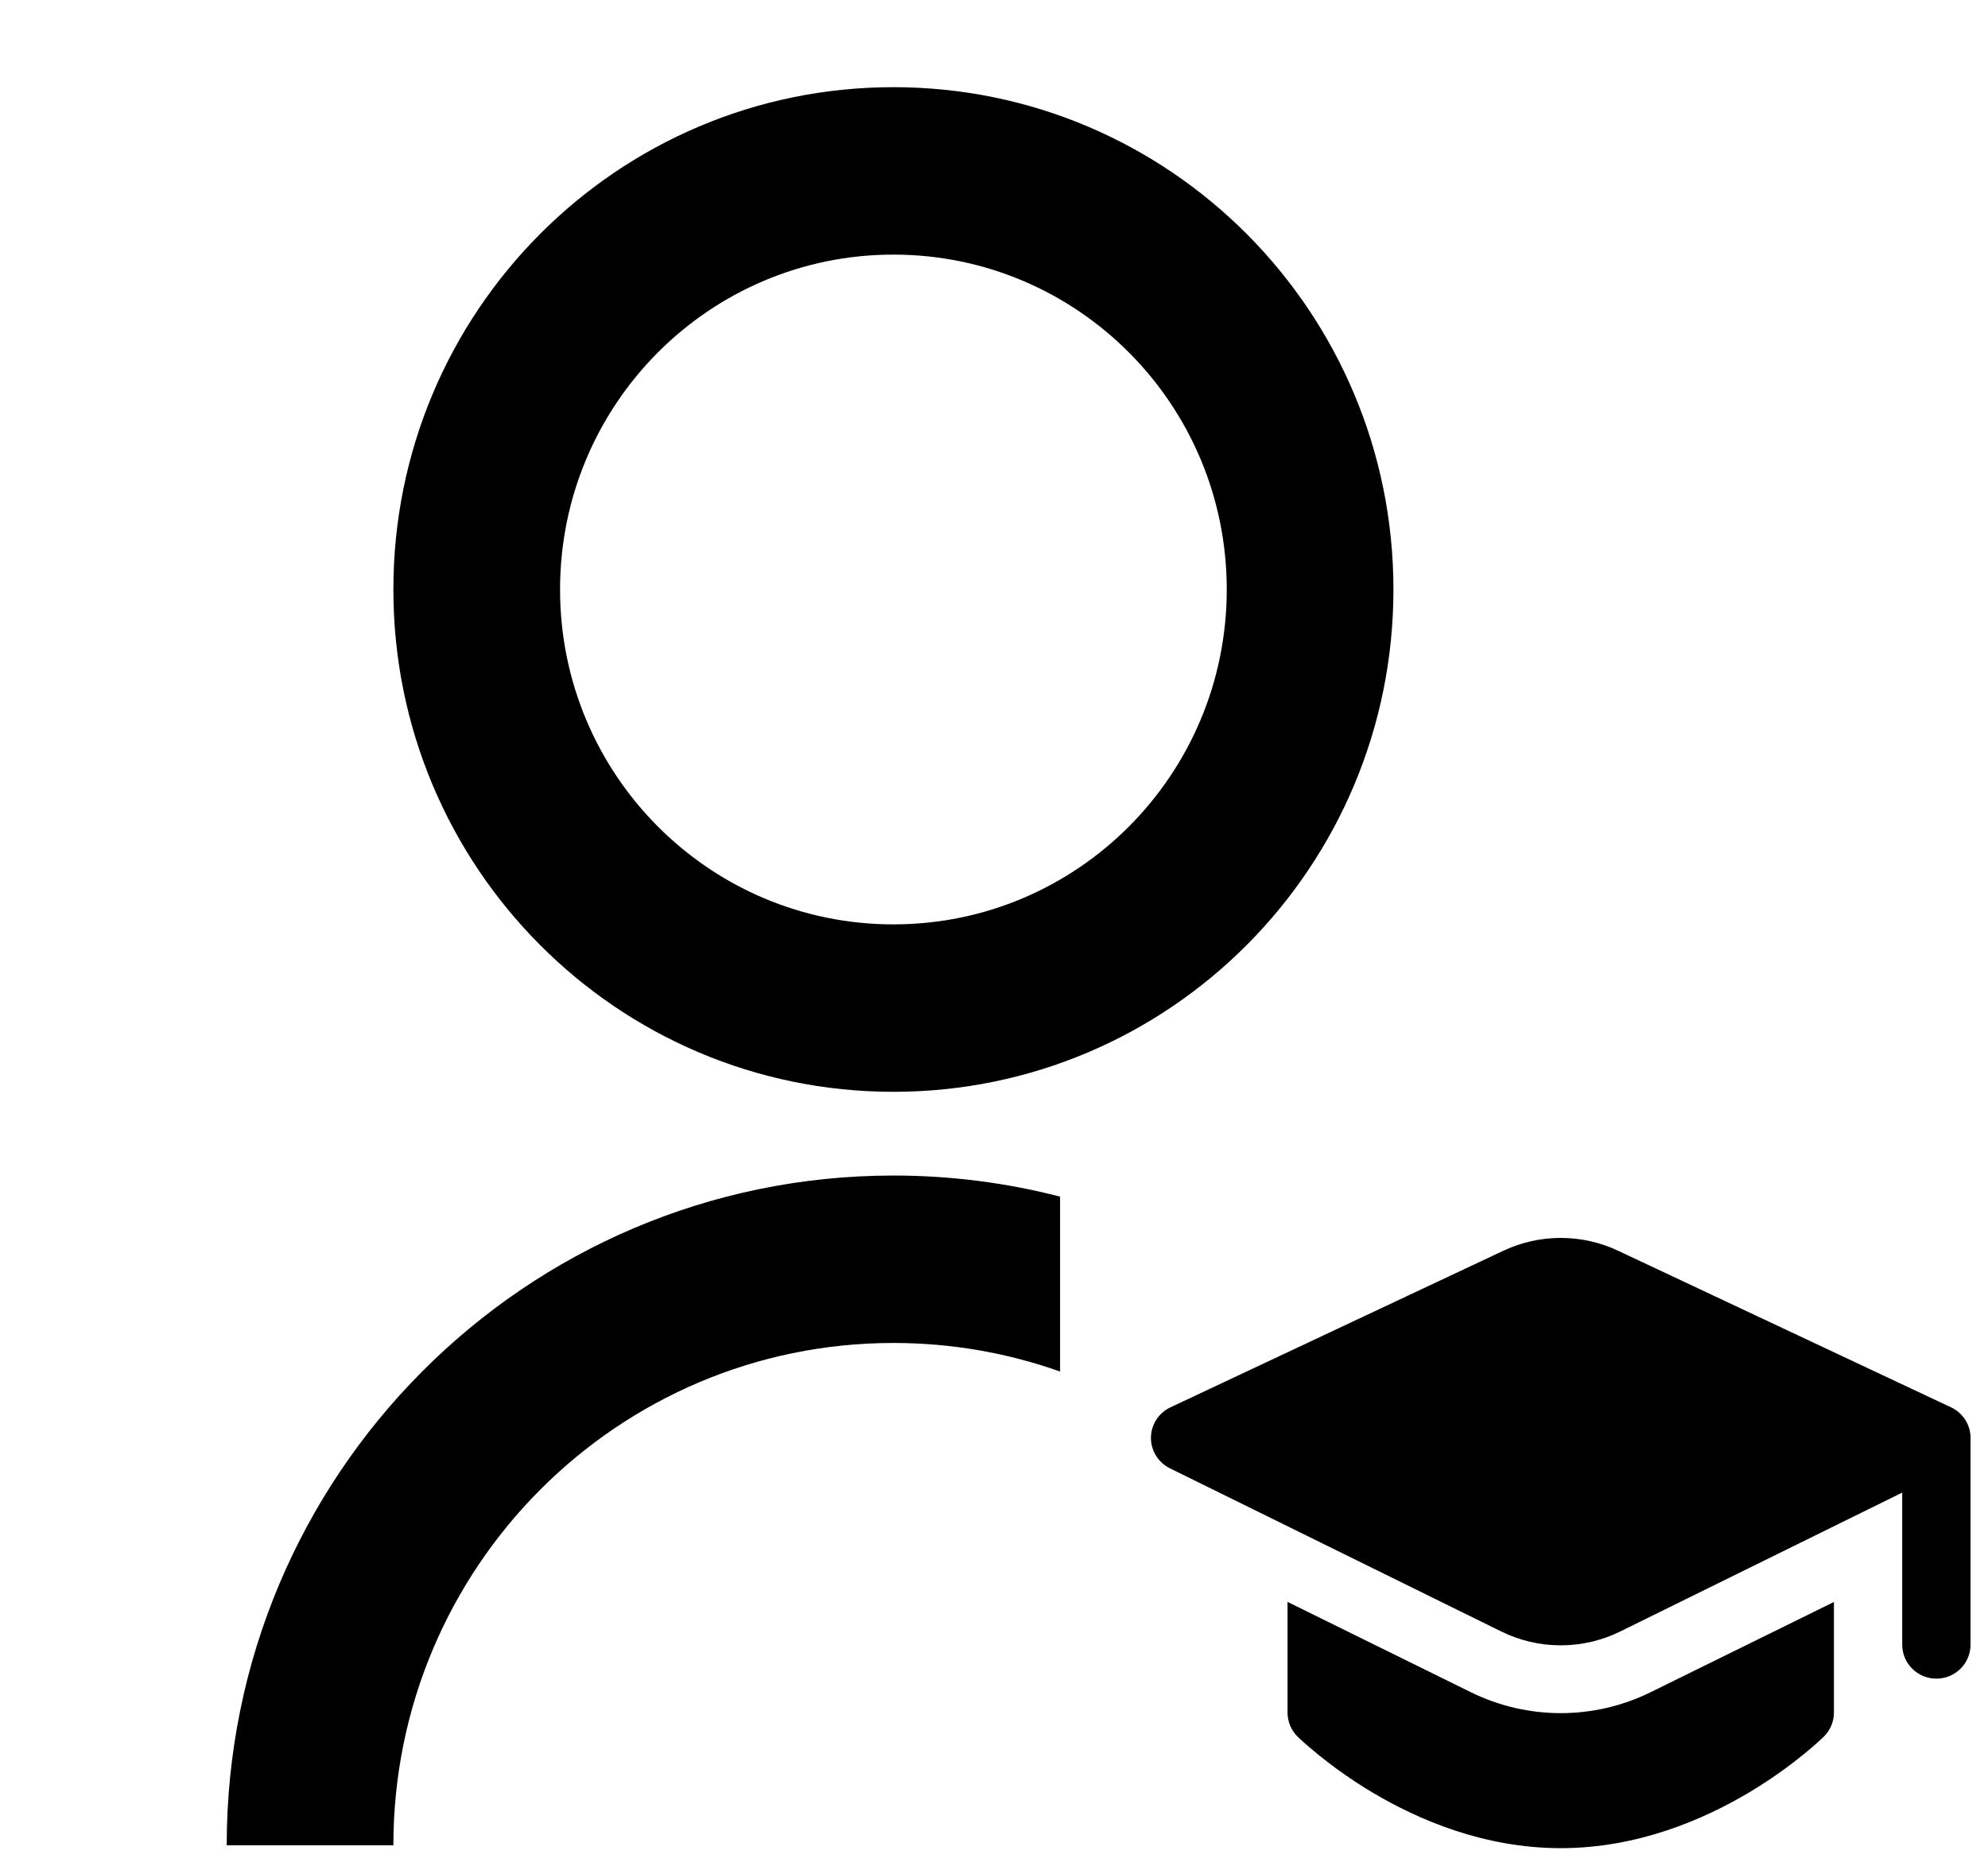
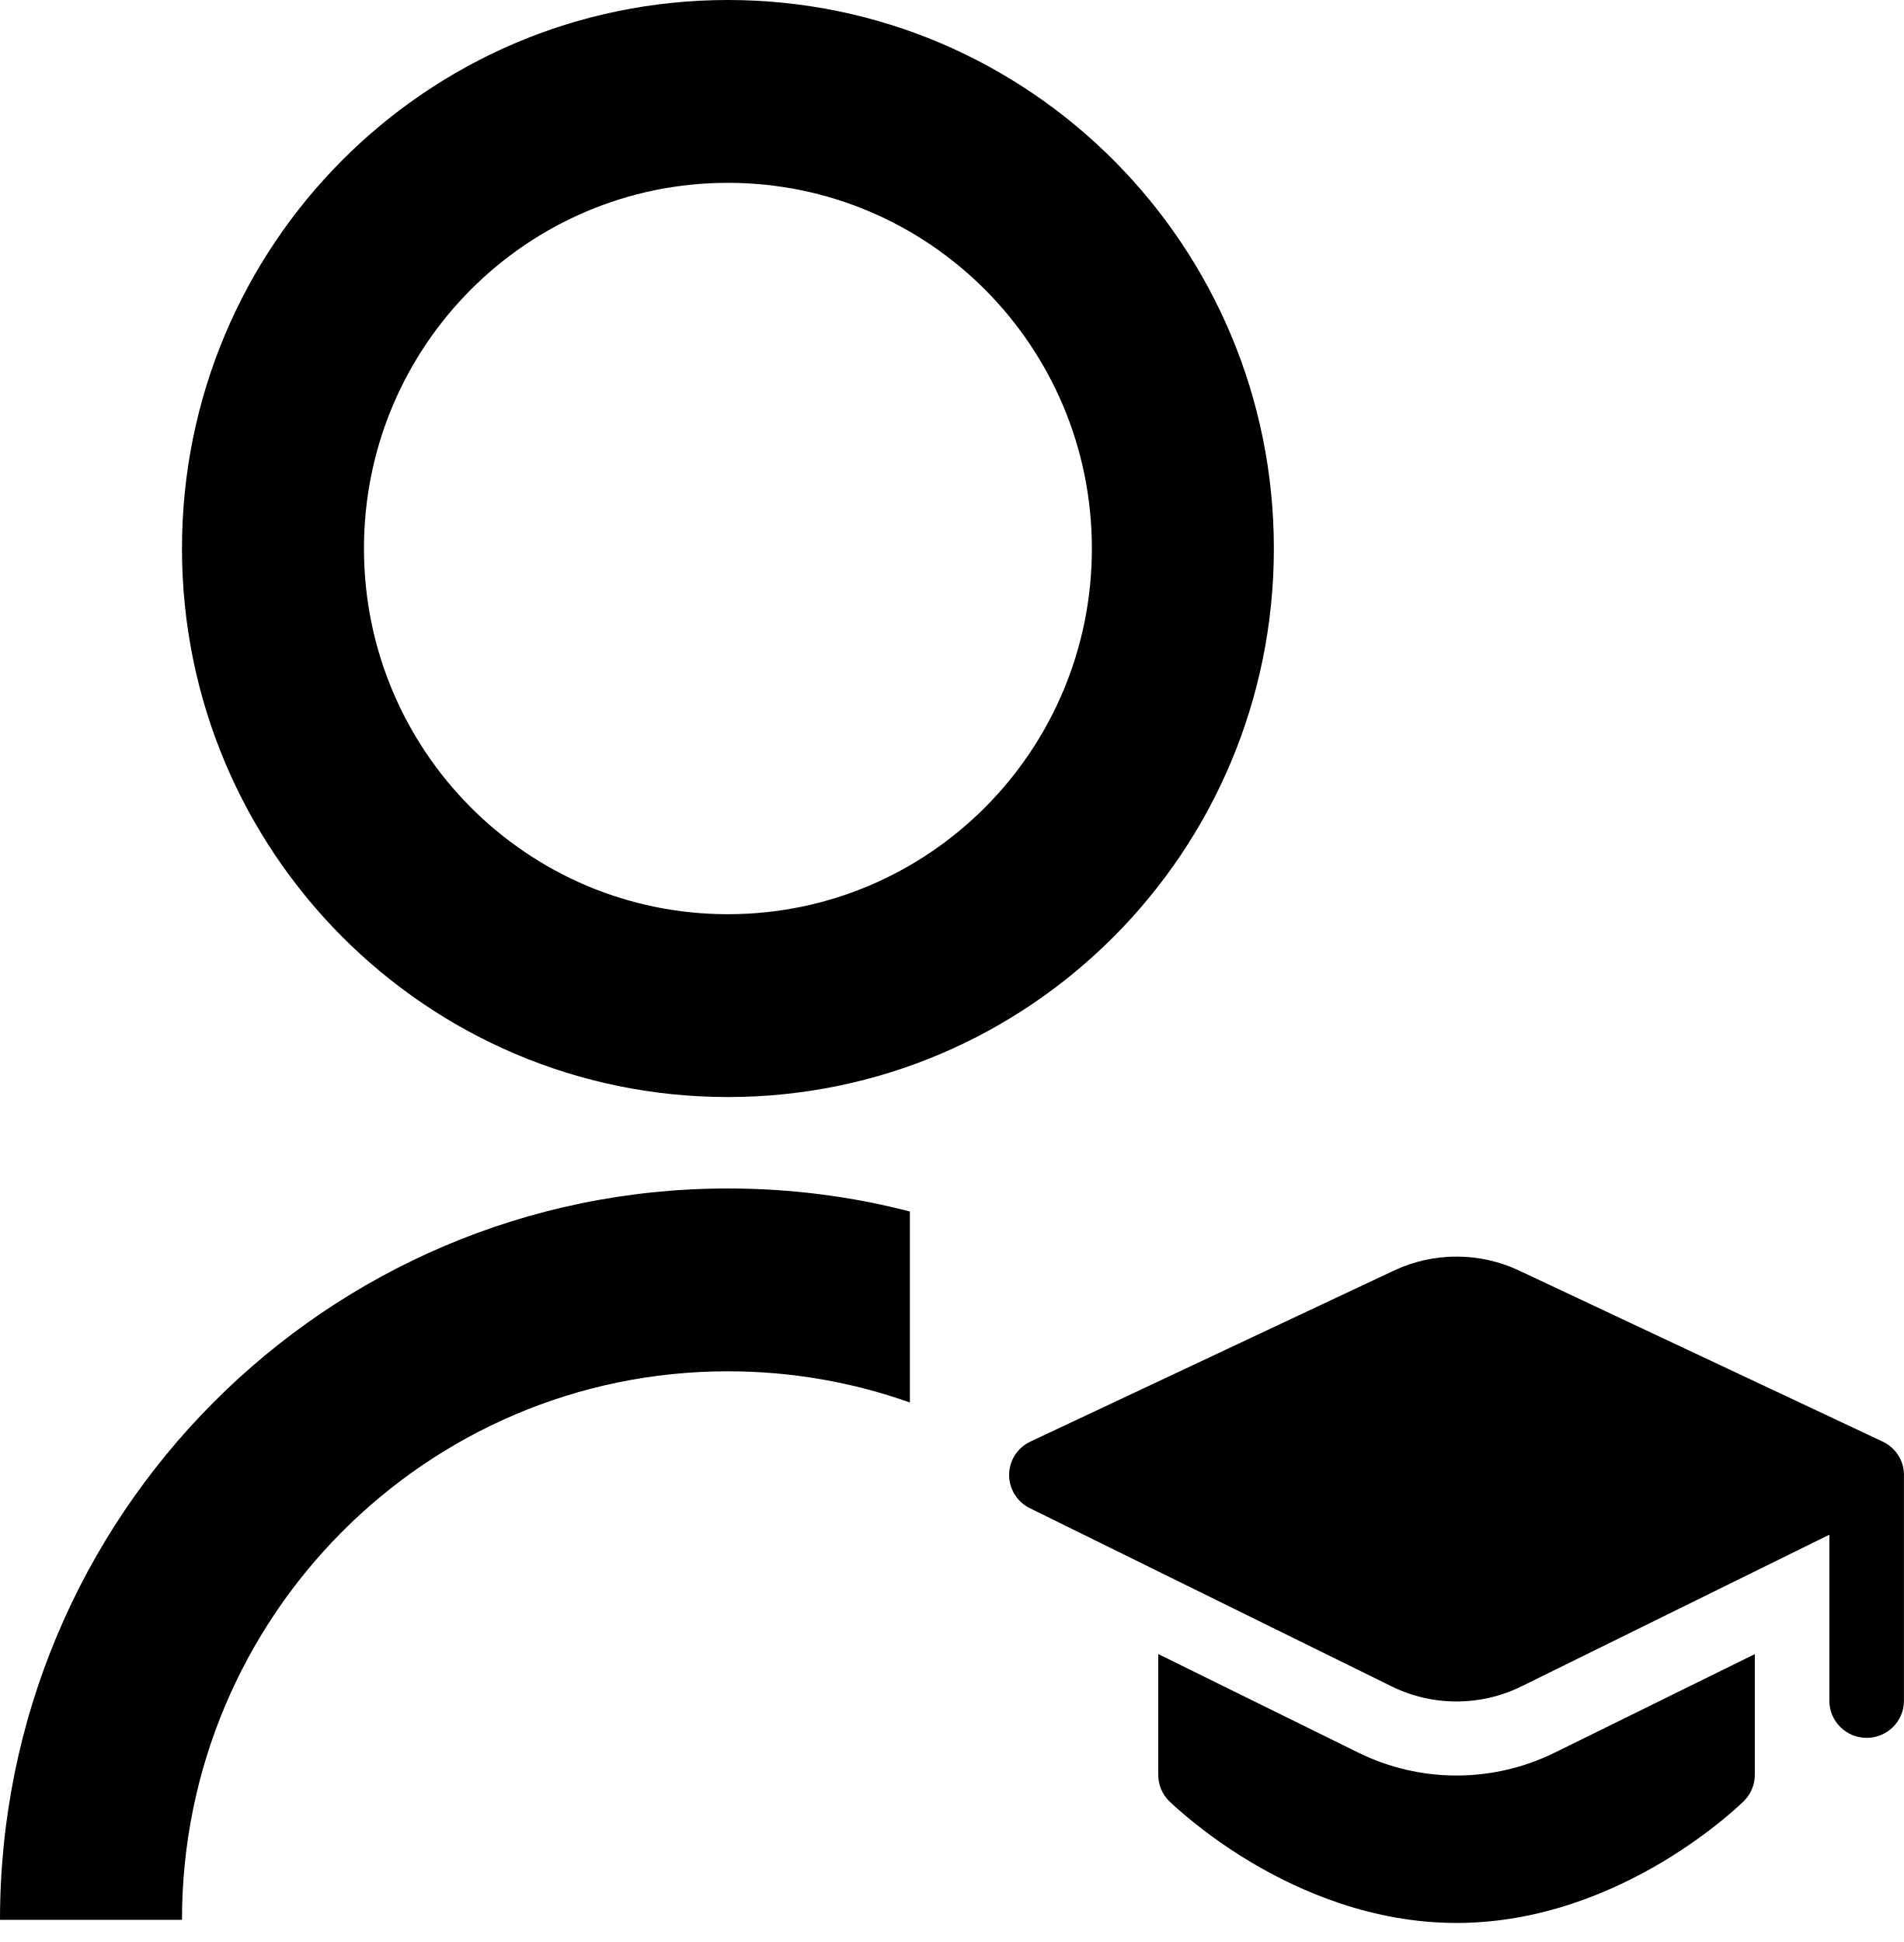
- <svg xmlns="http://www.w3.org/2000/svg" width="114" height="107" viewBox="0 0 114 107" fill="none">
+ <svg xmlns="http://www.w3.org/2000/svg" width="100" height="102" viewBox="13 5 100 102" fill="none">
  <path d="M60.789 68.632V78.664C57.8 77.603 54.583 77.025 51.231 77.025C35.395 77.025 22.558 89.924 22.558 105.835H13C13 84.62 30.117 67.422 51.231 67.422C54.532 67.422 57.734 67.842 60.789 68.632ZM51.231 62.62C35.389 62.62 22.558 49.728 22.558 33.81C22.558 17.892 35.389 5 51.231 5C67.073 5 79.905 17.892 79.905 33.81C79.905 49.728 67.073 62.62 51.231 62.62ZM51.231 53.017C61.793 53.017 70.347 44.422 70.347 33.81C70.347 23.198 61.793 14.603 51.231 14.603C40.67 14.603 32.116 23.198 32.116 33.81C32.116 44.422 40.67 53.017 51.231 53.017Z" fill="black" />
  <path d="M92.789 71.736C91.761 71.251 90.637 71 89.499 71C88.361 71 87.237 71.251 86.209 71.736L67.121 80.715C66.788 80.871 66.507 81.117 66.308 81.425C66.11 81.733 66.003 82.09 66 82.455C65.997 82.82 66.097 83.179 66.29 83.49C66.483 83.802 66.76 84.053 67.089 84.215L86.084 93.571C87.145 94.095 88.314 94.367 89.499 94.367C90.684 94.367 91.853 94.095 92.914 93.571L109.081 85.607V94.334C109.081 94.849 109.287 95.344 109.655 95.708C110.022 96.073 110.52 96.278 111.039 96.278C111.559 96.278 112.057 96.073 112.424 95.708C112.791 95.344 112.998 94.849 112.998 94.334V82.57C113.017 82.185 112.921 81.804 112.721 81.473C112.522 81.143 112.228 80.879 111.877 80.715L92.789 71.736ZM105.165 91.88V98.222C105.165 98.478 105.114 98.731 105.015 98.968C104.916 99.204 104.771 99.418 104.589 99.599L104.581 99.611L104.491 99.692L104.256 99.91C104.06 100.092 103.777 100.334 103.406 100.637C102.674 101.232 101.616 102.018 100.297 102.807C97.673 104.367 93.897 106 89.499 106C85.101 106 81.322 104.367 78.701 102.807C77.292 101.967 75.965 100.997 74.738 99.91L74.503 99.692L74.44 99.63L74.417 99.607L74.413 99.603L74.405 99.599C74.223 99.418 74.079 99.203 73.981 98.967C73.883 98.731 73.833 98.478 73.833 98.222V91.876L84.345 97.056C85.947 97.845 87.711 98.256 89.499 98.256C91.287 98.256 93.051 97.845 94.653 97.056L105.165 91.88Z" fill="black" />
</svg>
